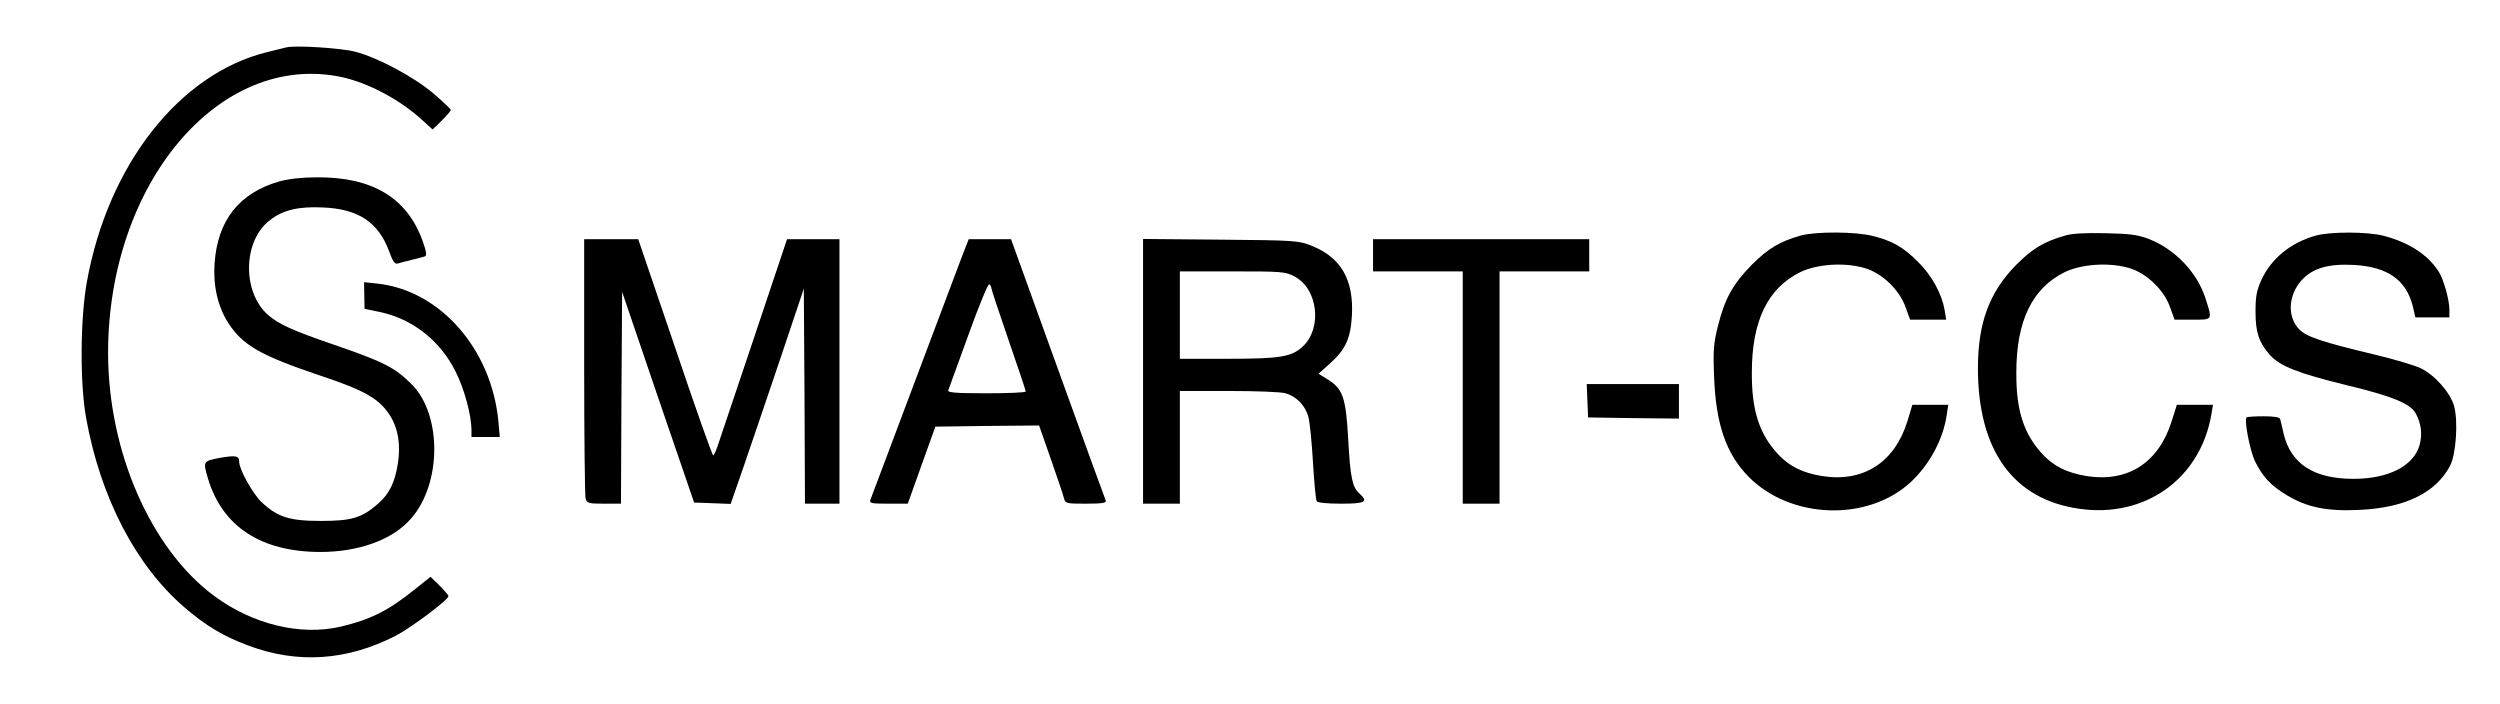
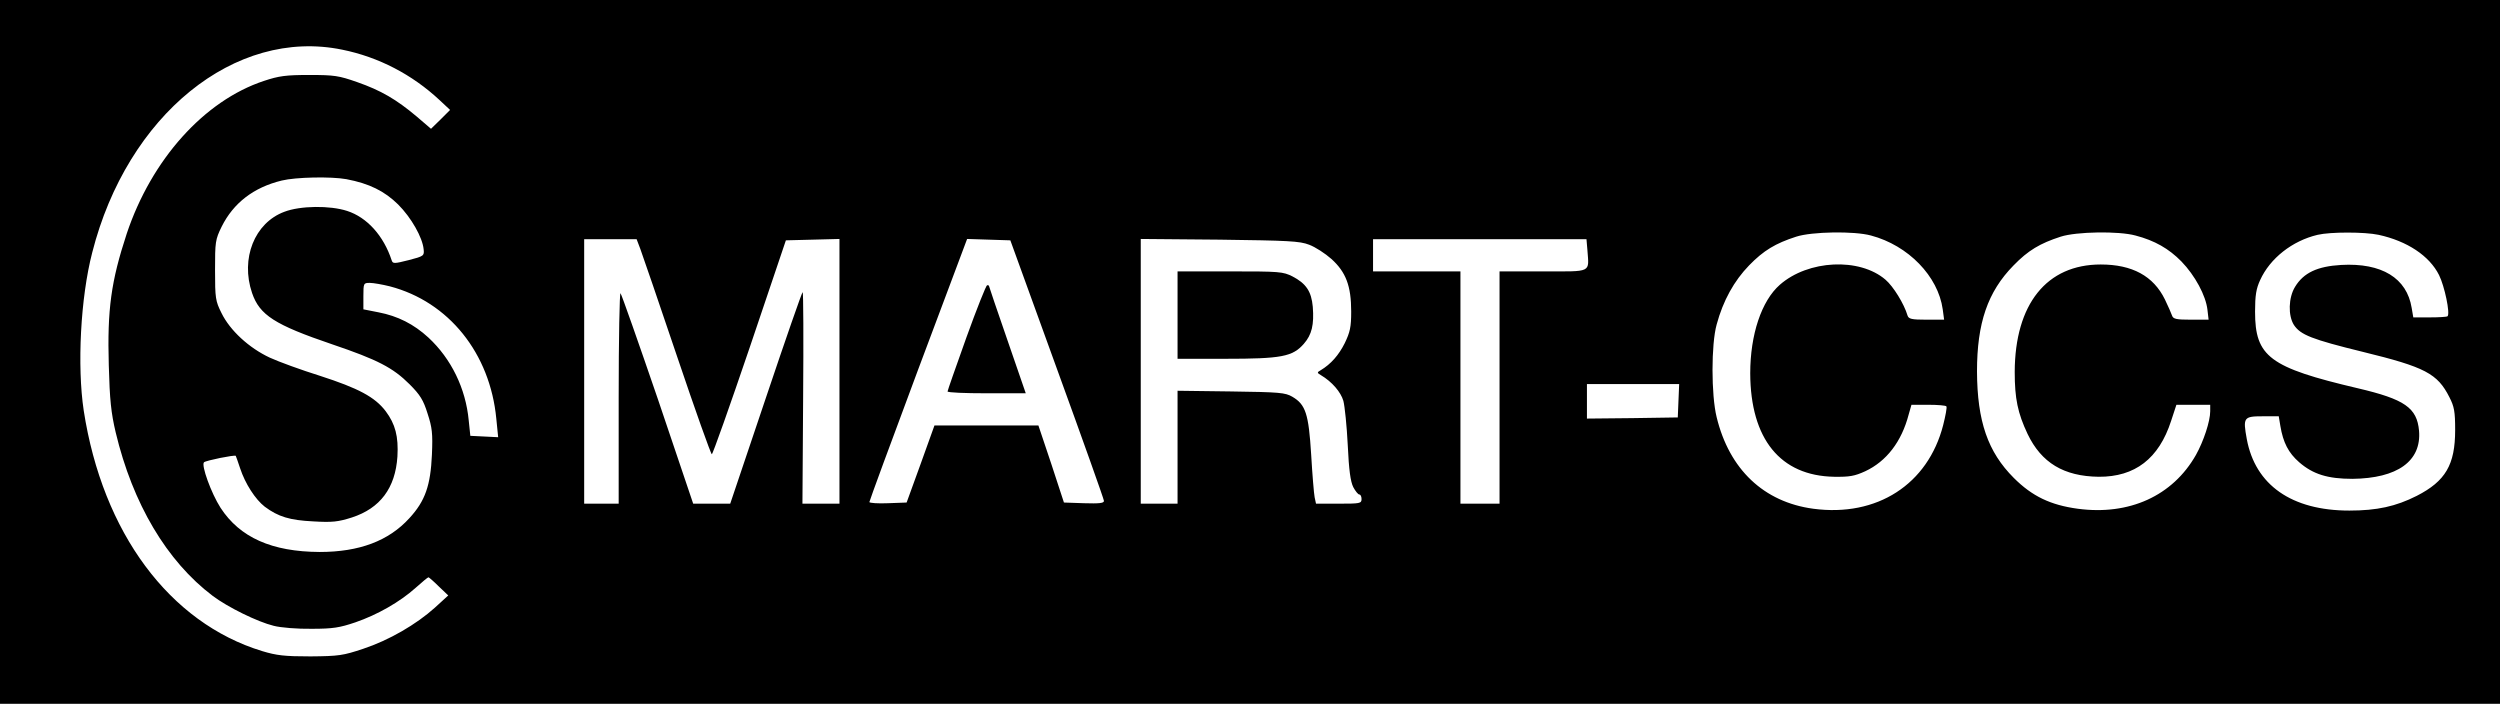
<svg xmlns="http://www.w3.org/2000/svg" version="1.0" width="1087pt" height="306pt" viewBox="0 0 1087 306" preserveAspectRatio="xMidYMid meet">
  <g transform="translate(0,306) scale(0.1,-0.1)" fill="#000000" stroke="none">
-     <path d="M1245 2854 c-11 -3 -49 -12 -85 -21 -380 -94 -690 -489 -782 -997 -29 -159 -31 -440 -4 -591 62 -347 216 -643 427 -825 96 -82 167 -125 279 -167 213 -80 428 -66 639 42 65 33 231 157 231 173 0 4 -18 25 -39 46 l-39 38 -69 -55 c-114 -92 -192 -131 -323 -162 -175 -40 -381 10 -549 134 -275 204 -460 626 -461 1054 -1 739 484 1314 1015 1202 116 -25 256 -99 353 -189 l43 -39 39 38 c22 22 40 42 40 47 0 4 -35 37 -77 73 -86 72 -239 154 -338 180 -60 16 -262 29 -300 19z" />
-     <path d="M1214 2271 c-174 -50 -268 -169 -281 -356 -7 -97 14 -187 58 -257 64 -100 142 -144 407 -233 189 -63 250 -99 296 -169 37 -57 49 -129 36 -211 -13 -83 -37 -132 -86 -175 -71 -62 -115 -75 -249 -75 -138 0 -189 17 -259 83 -38 37 -96 141 -96 174 0 27 -15 29 -85 17 -73 -14 -73 -15 -50 -92 63 -207 230 -316 486 -317 170 0 316 53 396 145 134 152 135 452 3 584 -73 73 -122 98 -335 171 -183 63 -243 90 -290 131 -113 100 -109 323 9 412 56 44 125 60 229 55 155 -6 242 -64 289 -191 15 -43 25 -56 37 -53 9 3 36 10 61 16 25 6 51 13 57 15 10 3 7 21 -10 69 -68 187 -219 277 -461 275 -64 0 -123 -7 -162 -18z" />
-     <path d="M7830 2036 c-92 -26 -142 -56 -214 -128 -82 -84 -117 -147 -147 -268 -18 -72 -21 -103 -16 -220 8 -206 52 -333 150 -433 183 -185 517 -196 704 -24 82 76 141 185 157 290 l7 47 -78 0 -78 0 -22 -73 c-56 -178 -191 -265 -370 -237 -86 14 -144 43 -193 96 -81 88 -114 190 -113 354 0 225 69 367 211 437 73 35 191 43 278 18 77 -22 153 -95 180 -172 l19 -53 78 0 79 0 -7 43 c-12 69 -55 149 -115 208 -64 64 -110 91 -197 113 -73 19 -247 20 -313 2z" />
-     <path d="M8980 2036 c-94 -27 -142 -56 -214 -128 -116 -118 -166 -252 -166 -449 0 -357 153 -570 440 -611 286 -42 527 130 575 410 l7 42 -79 0 -78 0 -23 -73 c-57 -179 -190 -265 -369 -237 -86 14 -144 43 -193 96 -81 88 -114 190 -113 354 0 225 69 367 211 437 73 35 191 43 278 18 77 -22 153 -95 180 -172 l19 -53 77 0 c90 0 88 -3 58 91 -36 114 -132 215 -247 260 -47 18 -82 23 -188 25 -86 2 -145 -1 -175 -10z" />
-     <path d="M10070 2036 c-110 -31 -194 -99 -238 -194 -20 -45 -25 -71 -25 -136 0 -91 14 -133 61 -188 45 -50 123 -81 336 -133 199 -48 278 -80 301 -125 23 -44 28 -90 15 -136 -26 -91 -137 -147 -291 -146 -170 1 -269 66 -300 197 -6 28 -13 56 -15 63 -2 8 -26 12 -72 12 -38 0 -71 -2 -74 -5 -11 -11 14 -141 36 -189 33 -68 70 -108 139 -149 87 -53 175 -71 316 -64 198 9 332 74 394 192 26 51 36 194 17 261 -17 58 -85 135 -147 164 -27 12 -113 38 -193 57 -235 56 -302 79 -333 111 -53 55 -48 148 10 213 48 53 116 73 228 67 146 -8 227 -65 256 -180 l11 -48 74 0 74 0 0 33 c0 43 -25 132 -46 165 -47 74 -129 128 -241 157 -69 18 -230 18 -293 1z" />
-     <path d="M2540 1468 c0 -304 3 -563 6 -575 6 -21 12 -23 80 -23 l74 0 2 461 3 460 156 -458 157 -458 80 -3 79 -3 60 173 c33 95 104 306 159 468 l99 295 3 -467 2 -468 75 0 75 0 0 575 0 575 -114 0 -114 0 -143 -427 c-79 -236 -150 -447 -158 -470 -8 -24 -17 -43 -20 -43 -4 0 -79 211 -166 470 l-160 470 -117 0 -118 0 0 -552z" />
-     <path d="M4180 1938 c-17 -46 -112 -297 -210 -558 -98 -261 -182 -483 -185 -492 -6 -16 1 -18 77 -18 l85 0 60 168 60 167 225 3 226 2 51 -146 c28 -80 54 -156 57 -170 6 -23 9 -24 96 -24 68 0 89 3 86 13 -3 6 -97 265 -209 575 l-203 562 -92 0 -92 0 -32 -82z m130 -129 c0 -6 34 -108 75 -227 41 -119 75 -220 75 -224 0 -5 -77 -8 -171 -8 -133 0 -170 3 -166 13 2 6 42 114 87 239 45 125 86 225 91 222 5 -3 9 -10 9 -15z" />
-     <path d="M4970 1446 l0 -576 80 0 80 0 0 245 0 245 213 0 c116 0 228 -4 246 -10 48 -13 87 -54 100 -103 6 -23 15 -113 20 -199 5 -86 12 -161 16 -167 4 -7 46 -11 106 -11 106 0 120 8 79 45 -30 27 -39 69 -48 235 -10 181 -23 218 -87 259 l-42 26 49 44 c68 61 90 108 96 207 9 157 -47 254 -174 305 -57 23 -69 24 -396 27 l-338 3 0 -575z m660 411 c100 -53 120 -223 35 -303 -49 -46 -98 -54 -329 -54 l-206 0 0 190 0 190 228 0 c219 0 231 -1 272 -23z" />
-     <path d="M5970 1950 l0 -70 195 0 195 0 0 -505 0 -505 80 0 80 0 0 505 0 505 195 0 195 0 0 70 0 70 -470 0 -470 0 0 -70z" />
-     <path d="M1584 1775 l1 -58 64 -13 c145 -30 267 -126 334 -264 37 -74 66 -185 67 -247 l0 -33 61 0 62 0 -6 68 c-30 315 -254 570 -527 599 l-57 6 1 -58z" />
-     <path d="M6902 1318 l3 -73 198 -3 197 -2 0 75 0 75 -200 0 -201 0 3 -72z" />
+     <path d="M0 1530 l0 -1530 5435 0 5435 0 0 1530 0 1530 -5435 0 -5435 0 0 -1530z m1488 1314 c158 -32 304 -108 423 -219 l46 -43 -41 -41 -42 -41 -63 54 c-88 74 -155 113 -258 149 -80 28 -99 31 -208 31 -102 0 -132 -4 -198 -26 -259 -86 -488 -341 -596 -664 -68 -207 -85 -329 -78 -572 4 -151 10 -207 30 -292 74 -310 222 -560 422 -711 65 -49 195 -113 265 -130 30 -8 104 -14 165 -13 93 0 122 5 190 28 96 33 194 89 262 150 28 25 53 46 56 46 2 0 23 -18 45 -40 l41 -39 -58 -53 c-81 -73 -200 -142 -312 -179 -87 -29 -105 -32 -229 -33 -113 0 -147 4 -210 23 -403 123 -694 515 -776 1046 -29 193 -14 490 37 687 152 598 621 978 1087 882z m18 -563 c100 -19 166 -52 225 -110 57 -57 106 -143 111 -195 3 -28 1 -30 -65 -47 -63 -16 -69 -16 -74 -1 -35 107 -107 187 -194 215 -74 24 -203 23 -273 -4 -129 -48 -191 -203 -140 -353 33 -96 98 -138 348 -223 198 -67 265 -102 337 -174 46 -46 60 -69 78 -127 20 -61 23 -86 19 -179 -6 -134 -29 -201 -98 -276 -90 -99 -218 -147 -390 -147 -208 1 -347 63 -431 192 -41 64 -85 186 -72 198 9 8 133 33 138 28 1 -2 10 -26 19 -54 22 -67 66 -135 107 -167 59 -44 109 -59 211 -64 83 -5 108 -2 168 17 123 40 189 128 198 265 5 87 -9 141 -51 197 -47 62 -119 100 -286 154 -80 25 -179 61 -218 79 -90 42 -173 118 -210 194 -26 52 -28 64 -28 186 0 123 1 133 29 190 51 102 138 170 261 200 61 15 214 18 281 6z m6629 -245 c162 -43 292 -177 312 -321 l6 -45 -77 0 c-64 0 -77 3 -82 18 -15 51 -62 127 -96 156 -113 97 -336 86 -459 -22 -80 -70 -129 -217 -129 -385 1 -286 131 -446 365 -450 67 -1 89 3 135 24 92 43 158 128 189 247 l12 42 74 0 c41 0 76 -3 78 -7 3 -5 -4 -41 -14 -81 -66 -258 -288 -401 -565 -364 -215 29 -365 171 -420 398 -24 97 -24 317 0 403 28 104 76 190 141 257 63 65 115 96 205 125 68 22 252 25 325 5z m1150 0 c84 -22 145 -57 200 -113 59 -61 106 -148 113 -210 l5 -43 -77 0 c-64 0 -77 3 -82 18 -3 9 -17 41 -31 70 -50 102 -142 152 -279 152 -235 0 -373 -172 -374 -467 0 -116 13 -179 56 -270 60 -125 157 -184 309 -186 158 -1 262 79 315 243 l23 70 73 0 74 0 0 -28 c0 -44 -29 -131 -62 -190 -101 -178 -290 -264 -514 -234 -118 16 -198 54 -278 134 -113 113 -159 246 -160 463 0 210 46 346 159 461 63 65 115 96 205 125 68 22 252 25 325 5z m1057 3 c124 -27 221 -91 263 -175 24 -48 49 -167 37 -179 -3 -3 -38 -5 -77 -5 l-72 0 -7 41 c-21 130 -130 197 -307 187 -103 -6 -163 -34 -200 -95 -29 -47 -31 -125 -5 -166 29 -43 76 -62 300 -117 270 -66 324 -94 376 -197 21 -41 25 -62 25 -143 0 -151 -42 -222 -167 -286 -91 -46 -173 -64 -293 -64 -251 0 -409 111 -446 311 -17 94 -14 99 70 99 l69 0 7 -42 c12 -72 35 -117 82 -158 60 -52 124 -72 231 -72 196 2 301 77 290 209 -9 100 -62 137 -267 185 -383 90 -446 137 -446 333 0 71 5 100 22 137 43 95 140 171 250 197 55 13 204 13 265 0z m-7558 -61 c9 -24 81 -234 160 -468 79 -234 147 -425 151 -425 4 0 78 209 165 465 l157 465 117 3 116 3 0 -576 0 -575 -80 0 -81 0 3 460 c2 253 1 460 -2 460 -3 0 -75 -207 -160 -460 l-155 -460 -80 0 -81 0 -153 453 c-85 248 -158 456 -163 462 -4 5 -8 -199 -8 -453 l0 -462 -75 0 -75 0 0 575 0 575 114 0 114 0 16 -42z m1812 -523 c112 -308 204 -566 204 -573 0 -10 -21 -12 -87 -10 l-87 3 -55 168 -56 167 -226 0 -226 0 -60 -167 -61 -168 -81 -3 c-44 -2 -81 1 -81 5 0 4 95 263 212 576 l213 568 94 -3 94 -3 203 -560z m1096 541 c27 -10 70 -38 97 -62 63 -57 86 -117 86 -229 0 -67 -5 -89 -28 -137 -26 -52 -60 -91 -105 -118 -16 -9 -16 -11 1 -21 49 -29 87 -74 98 -112 6 -23 15 -110 19 -192 5 -109 12 -159 24 -183 9 -17 21 -32 26 -32 6 0 10 -9 10 -20 0 -19 -7 -20 -99 -20 l-99 0 -6 28 c-3 15 -10 98 -15 185 -11 178 -24 218 -82 252 -31 18 -55 20 -266 23 l-233 3 0 -245 0 -246 -80 0 -80 0 0 576 0 575 343 -3 c298 -4 348 -6 389 -22z m1210 -23 c7 -101 23 -93 -193 -93 l-189 0 0 -505 0 -505 -85 0 -85 0 0 505 0 505 -190 0 -190 0 0 70 0 70 464 0 464 0 4 -47z m-5207 -158 c256 -67 436 -291 463 -576 l8 -80 -60 3 -61 3 -7 67 c-13 139 -76 268 -175 360 -64 59 -134 94 -217 110 l-66 13 0 57 c0 57 1 58 28 58 15 0 55 -7 87 -15z m5603 -497 l-3 -73 -197 -3 -198 -2 0 75 0 75 200 0 201 0 -3 -72z" />
+     <path d="M4202 1593 c-45 -126 -82 -231 -82 -235 0 -5 76 -8 170 -8 l170 0 -80 232 c-44 127 -80 233 -80 235 0 2 -4 3 -8 3 -4 0 -45 -102 -90 -227z" />
+     <path d="M5120 1690 l0 -190 208 0 c243 0 292 9 341 65 35 40 45 83 39 161 -6 67 -29 101 -88 132 -42 21 -56 22 -272 22 l-228 0 0 -190z" />
  </g>
</svg>
